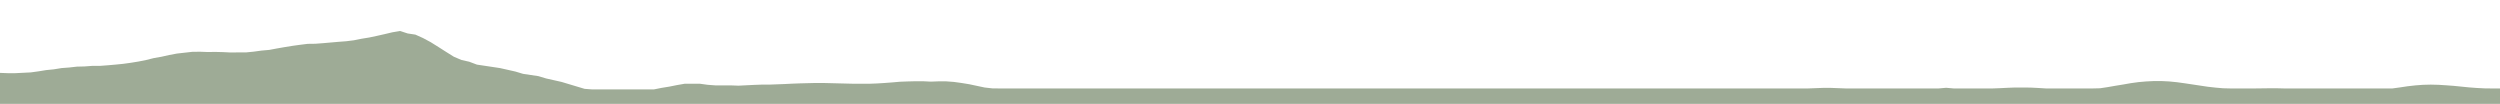
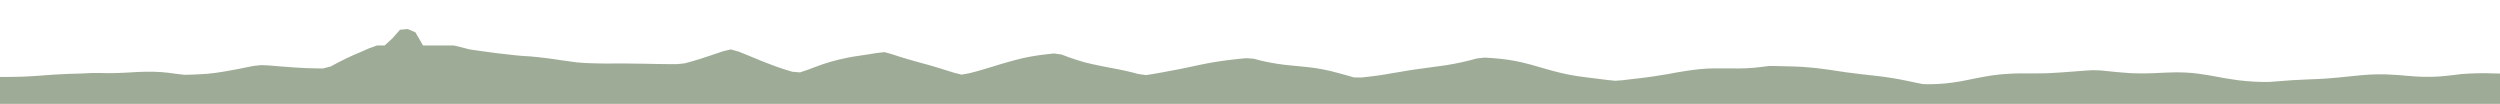
<svg xmlns="http://www.w3.org/2000/svg" viewBox="0 0 2600 108" width="2600" height="108" preserveAspectRatio="xMinYMin meet">
-   <path fill="#9eab96" d="M0,108 L0,75.8 L0,75.8 L8,76.1 L16,76.1 L24,75.7 L32,75.3 L40,74.2 L48,72.9 L56,72.1 L64,70.8 L72,70.2 L80,69.3 L88,69.1 L96,68.5 L104,68.5 L112,67.9 L120,67.2 L128,66.4 L136,65.3 L144,64.0 L152,62.4 L160,60.4 L168,59.0 L176,57.2 L184,55.7 L192,54.8 L200,53.9 L208,53.8 L216,54.1 L224,54.0 L232,54.2 L240,54.6 L248,54.5 L256,54.5 L264,53.7 L272,52.6 L280,51.9 L288,50.4 L296,49.0 L304,47.7 L312,46.6 L320,45.6 L328,45.5 L336,44.9 L344,44.2 L352,43.5 L360,42.9 L368,41.9 L376,40.3 L384,39.0 L392,37.3 L400,35.5 L408,33.6 L416,32.2 L424,34.8 L432,36.0 L440,39.6 L448,43.9 L456,48.9 L464,54.0 L472,59.0 L480,62.4 L488,64.2 L496,67.2 L504,68.4 L512,69.6 L520,70.8 L528,72.6 L536,74.4 L544,76.8 L552,78.0 L560,79.2 L568,81.6 L576,83.4 L584,85.2 L592,87.6 L600,90.0 L608,92.4 L616,93.0 L624,93.0 L632,93.0 L640,93.0 L648,93.0 L656,93.0 L664,93.0 L672,93.0 L680,93.0 L688,91.4 L696,90.1 L704,88.5 L712,87.1 L720,87.1 L728,87.1 L736,88.2 L744,88.8 L752,88.8 L760,88.8 L768,89.1 L776,88.7 L784,88.3 L792,88.0 L800,88.0 L808,87.7 L816,87.4 L824,87.0 L832,86.7 L840,86.5 L848,86.3 L856,86.3 L864,86.5 L872,86.7 L880,86.9 L888,87.1 L896,87.1 L904,87.1 L912,86.8 L920,86.3 L928,85.7 L936,85.0 L944,84.7 L952,84.5 L960,84.5 L968,84.9 L976,84.6 L984,84.6 L992,85.2 L1000,86.3 L1008,87.6 L1016,89.3 L1024,91.0 L1032,91.9 L1040,92.0 L1048,92.0 L1056,92.0 L1064,92.0 L1072,92.0 L1080,92.0 L1088,92.0 L1096,92.0 L1104,92.0 L1112,92.0 L1120,92.0 L1128,92.0 L1136,92.0 L1144,92.0 L1152,92.0 L1160,92.0 L1168,92.0 L1176,92.0 L1184,92.0 L1192,92.0 L1200,92.0 L1208,92.0 L1216,92.0 L1224,92.0 L1232,92.0 L1240,92.0 L1248,92.0 L1256,92.0 L1264,92.0 L1272,92.0 L1280,92.0 L1288,92.0 L1296,92.0 L1304,92.0 L1312,92.0 L1320,92.0 L1328,92.0 L1336,92.0 L1344,92.0 L1352,92.0 L1360,92.0 L1368,92.0 L1376,92.0 L1384,92.0 L1392,92.0 L1400,92.0 L1408,92.0 L1416,92.0 L1424,92.0 L1432,92.0 L1440,92.0 L1448,92.0 L1456,92.0 L1464,92.0 L1472,92.0 L1480,92.0 L1488,92.0 L1496,92.0 L1504,92.0 L1512,92.0 L1520,92.0 L1528,92.0 L1536,92.0 L1544,92.0 L1552,92.0 L1560,92.0 L1568,92.0 L1576,92.0 L1584,92.0 L1592,92.0 L1600,92.0 L1608,92.0 L1616,92.0 L1624,92.0 L1632,92.0 L1640,92.0 L1648,92.0 L1656,92.0 L1664,92.0 L1672,92.0 L1680,92.0 L1688,92.0 L1696,92.0 L1704,92.0 L1712,92.0 L1720,92.0 L1728,92.0 L1736,92.0 L1744,92.0 L1752,92.0 L1760,92.0 L1768,92.0 L1776,92.0 L1784,92.0 L1792,92.0 L1800,92.0 L1808,92.0 L1816,92.0 L1824,92.0 L1832,92.0 L1840,92.0 L1848,92.0 L1856,92.0 L1864,92.0 L1872,92.0 L1880,92.0 L1888,91.7 L1896,91.4 L1904,91.4 L1912,91.7 L1920,92.0 L1928,92.0 L1936,92.0 L1944,92.0 L1952,92.0 L1960,92.0 L1968,92.0 L1976,92.0 L1984,92.0 L1992,92.0 L2000,92.0 L2008,92.0 L2016,92.0 L2024,91.3 L2032,92.0 L2040,92.0 L2048,92.0 L2056,92.0 L2064,92.0 L2072,92.0 L2080,91.7 L2088,91.3 L2096,91.0 L2104,91.0 L2112,91.1 L2120,91.5 L2128,92.0 L2136,92.0 L2144,92.0 L2152,92.0 L2160,92.0 L2168,92.0 L2176,92.0 L2184,91.8 L2192,90.6 L2200,89.2 L2208,87.9 L2216,86.5 L2224,85.4 L2232,84.7 L2240,84.3 L2248,84.3 L2256,84.7 L2264,85.5 L2272,86.6 L2280,87.8 L2288,89.0 L2296,90.2 L2304,91.1 L2312,91.8 L2320,92.0 L2328,92.0 L2336,92.0 L2344,92.0 L2352,91.9 L2360,91.8 L2368,91.8 L2376,92.0 L2384,92.0 L2392,92.0 L2400,92.0 L2408,92.0 L2416,92.0 L2424,92.0 L2432,92.0 L2440,92.0 L2448,92.0 L2456,92.0 L2464,92.0 L2472,92.0 L2480,92.0 L2488,92.0 L2496,90.9 L2504,89.7 L2512,88.8 L2520,88.2 L2528,88.0 L2536,88.2 L2544,88.7 L2552,89.3 L2560,90.1 L2568,90.9 L2576,91.5 L2584,91.9 L2592,92.0 L2600,92.0 L2600,108 Z" />
+   <path fill="#9eab96" d="M0,108 L0,80.0 L0,80.0 L8,80.0 L16,79.9 L24,79.7 L32,79.3 L40,78.8 L48,78.2 L56,77.6 L64,77.2 L72,76.8 L80,76.6 L88,76.3 L96,75.9 L104,75.9 L112,76.1 L120,76.0 L128,75.7 L136,75.3 L144,74.8 L152,74.6 L160,74.6 L168,75.0 L176,75.8 L184,76.9 L192,77.8 L200,77.6 L208,77.2 L216,76.7 L224,75.8 L232,74.6 L240,73.2 L248,71.7 L256,70.1 L264,68.5 L272,67.7 L280,68.1 L288,68.8 L296,69.4 L304,70.0 L312,70.5 L320,70.9 L328,71.1 L336,71.2 L344,69.1 L352,64.8 L360,60.8 L368,57.1 L376,53.7 L384,50.2 L392,47.3 L400,47.3 L408,40.0 L416,30.9 L424,30.2 L432,33.6 L440,47.3 L448,47.3 L456,47.3 L464,47.3 L472,47.3 L480,49.2 L488,51.3 L496,52.5 L504,53.6 L512,54.7 L520,55.7 L528,56.6 L536,57.5 L544,58.2 L552,58.7 L560,59.5 L568,60.4 L576,61.5 L584,62.7 L592,63.8 L600,64.9 L608,65.5 L616,65.8 L624,66.0 L632,66.1 L640,66.0 L648,66.0 L656,66.1 L664,66.2 L672,66.3 L680,66.5 L688,66.6 L696,66.7 L704,66.7 L712,65.9 L720,63.7 L728,61.3 L736,58.7 L744,56.0 L752,53.3 L760,51.4 L768,53.6 L776,56.8 L784,60.1 L792,63.4 L800,66.5 L808,69.5 L816,72.2 L824,74.6 L832,75.3 L840,72.6 L848,69.6 L856,66.7 L864,64.2 L872,62.1 L880,60.3 L888,58.8 L896,57.6 L904,56.4 L912,55.1 L920,54.2 L928,56.5 L936,59.1 L944,61.5 L952,63.8 L960,66.0 L968,68.2 L976,70.6 L984,73.1 L992,75.6 L1000,77.6 L1008,76.2 L1016,74.1 L1024,71.8 L1032,69.4 L1040,66.9 L1048,64.6 L1056,62.4 L1064,60.4 L1072,58.8 L1080,57.5 L1088,56.5 L1096,55.6 L1104,56.7 L1112,59.7 L1120,62.4 L1128,64.8 L1136,66.7 L1144,68.4 L1152,70.0 L1160,71.5 L1168,73.1 L1176,74.9 L1184,77.0 L1192,78.1 L1200,76.8 L1208,75.4 L1216,73.9 L1224,72.4 L1232,70.8 L1240,69.1 L1248,67.4 L1256,65.8 L1264,64.4 L1272,63.2 L1280,62.2 L1288,61.3 L1296,60.5 L1304,61.1 L1312,63.2 L1320,64.9 L1328,66.3 L1336,67.4 L1344,68.2 L1352,69.0 L1360,69.8 L1368,70.8 L1376,72.2 L1384,73.9 L1392,76.0 L1400,78.2 L1408,80.5 L1416,80.6 L1424,79.7 L1432,78.7 L1440,77.5 L1448,76.1 L1456,74.8 L1464,73.4 L1472,72.2 L1480,71.1 L1488,70.0 L1496,68.9 L1504,67.8 L1512,66.4 L1520,64.8 L1528,62.9 L1536,60.8 L1544,59.9 L1552,60.4 L1560,61.1 L1568,62.1 L1576,63.4 L1584,65.2 L1592,67.2 L1600,69.5 L1608,71.8 L1616,74.0 L1624,76.0 L1632,77.7 L1640,79.1 L1648,80.2 L1656,81.2 L1664,82.2 L1672,83.2 L1680,84.0 L1688,83.4 L1696,82.4 L1704,81.5 L1712,80.5 L1720,79.4 L1728,78.1 L1736,76.8 L1744,75.3 L1752,74.0 L1760,72.8 L1768,71.9 L1776,71.3 L1784,71.1 L1792,71.1 L1800,71.1 L1808,71.2 L1816,71.0 L1824,70.5 L1832,69.6 L1840,68.6 L1848,68.7 L1856,68.9 L1864,69.1 L1872,69.4 L1880,70.0 L1888,70.7 L1896,71.7 L1904,72.8 L1912,74.0 L1920,75.2 L1928,76.2 L1936,77.2 L1944,78.1 L1952,79.0 L1960,80.0 L1968,81.2 L1976,82.6 L1984,84.2 L1992,85.9 L2000,87.5 L2008,87.6 L2016,87.3 L2024,86.7 L2032,85.7 L2040,84.4 L2048,82.8 L2056,81.2 L2064,79.7 L2072,78.4 L2080,77.4 L2088,76.8 L2096,76.4 L2104,76.3 L2112,76.3 L2120,76.3 L2128,76.2 L2136,75.8 L2144,75.3 L2152,74.7 L2160,74.1 L2168,73.5 L2176,73.0 L2184,73.2 L2192,74.0 L2200,74.8 L2208,75.5 L2216,76.1 L2224,76.3 L2232,76.3 L2240,76.1 L2248,75.7 L2256,75.4 L2264,75.2 L2272,75.4 L2280,75.9 L2288,76.9 L2296,78.1 L2304,79.5 L2312,81.0 L2320,82.3 L2328,83.5 L2336,84.3 L2344,84.9 L2352,85.2 L2360,85.2 L2368,84.6 L2376,84.0 L2384,83.4 L2392,83.0 L2400,82.6 L2408,82.3 L2416,81.9 L2424,81.3 L2432,80.6 L2440,79.8 L2448,79.0 L2456,78.2 L2464,77.6 L2472,77.3 L2480,77.3 L2488,77.7 L2496,78.2 L2504,78.9 L2512,79.5 L2520,79.9 L2528,79.9 L2536,79.6 L2544,78.9 L2552,78.0 L2560,77.0 L2568,76.5 L2576,76.2 L2584,76.1 L2592,76.3 L2600,76.5 L2600,108 Z" />
</svg>
